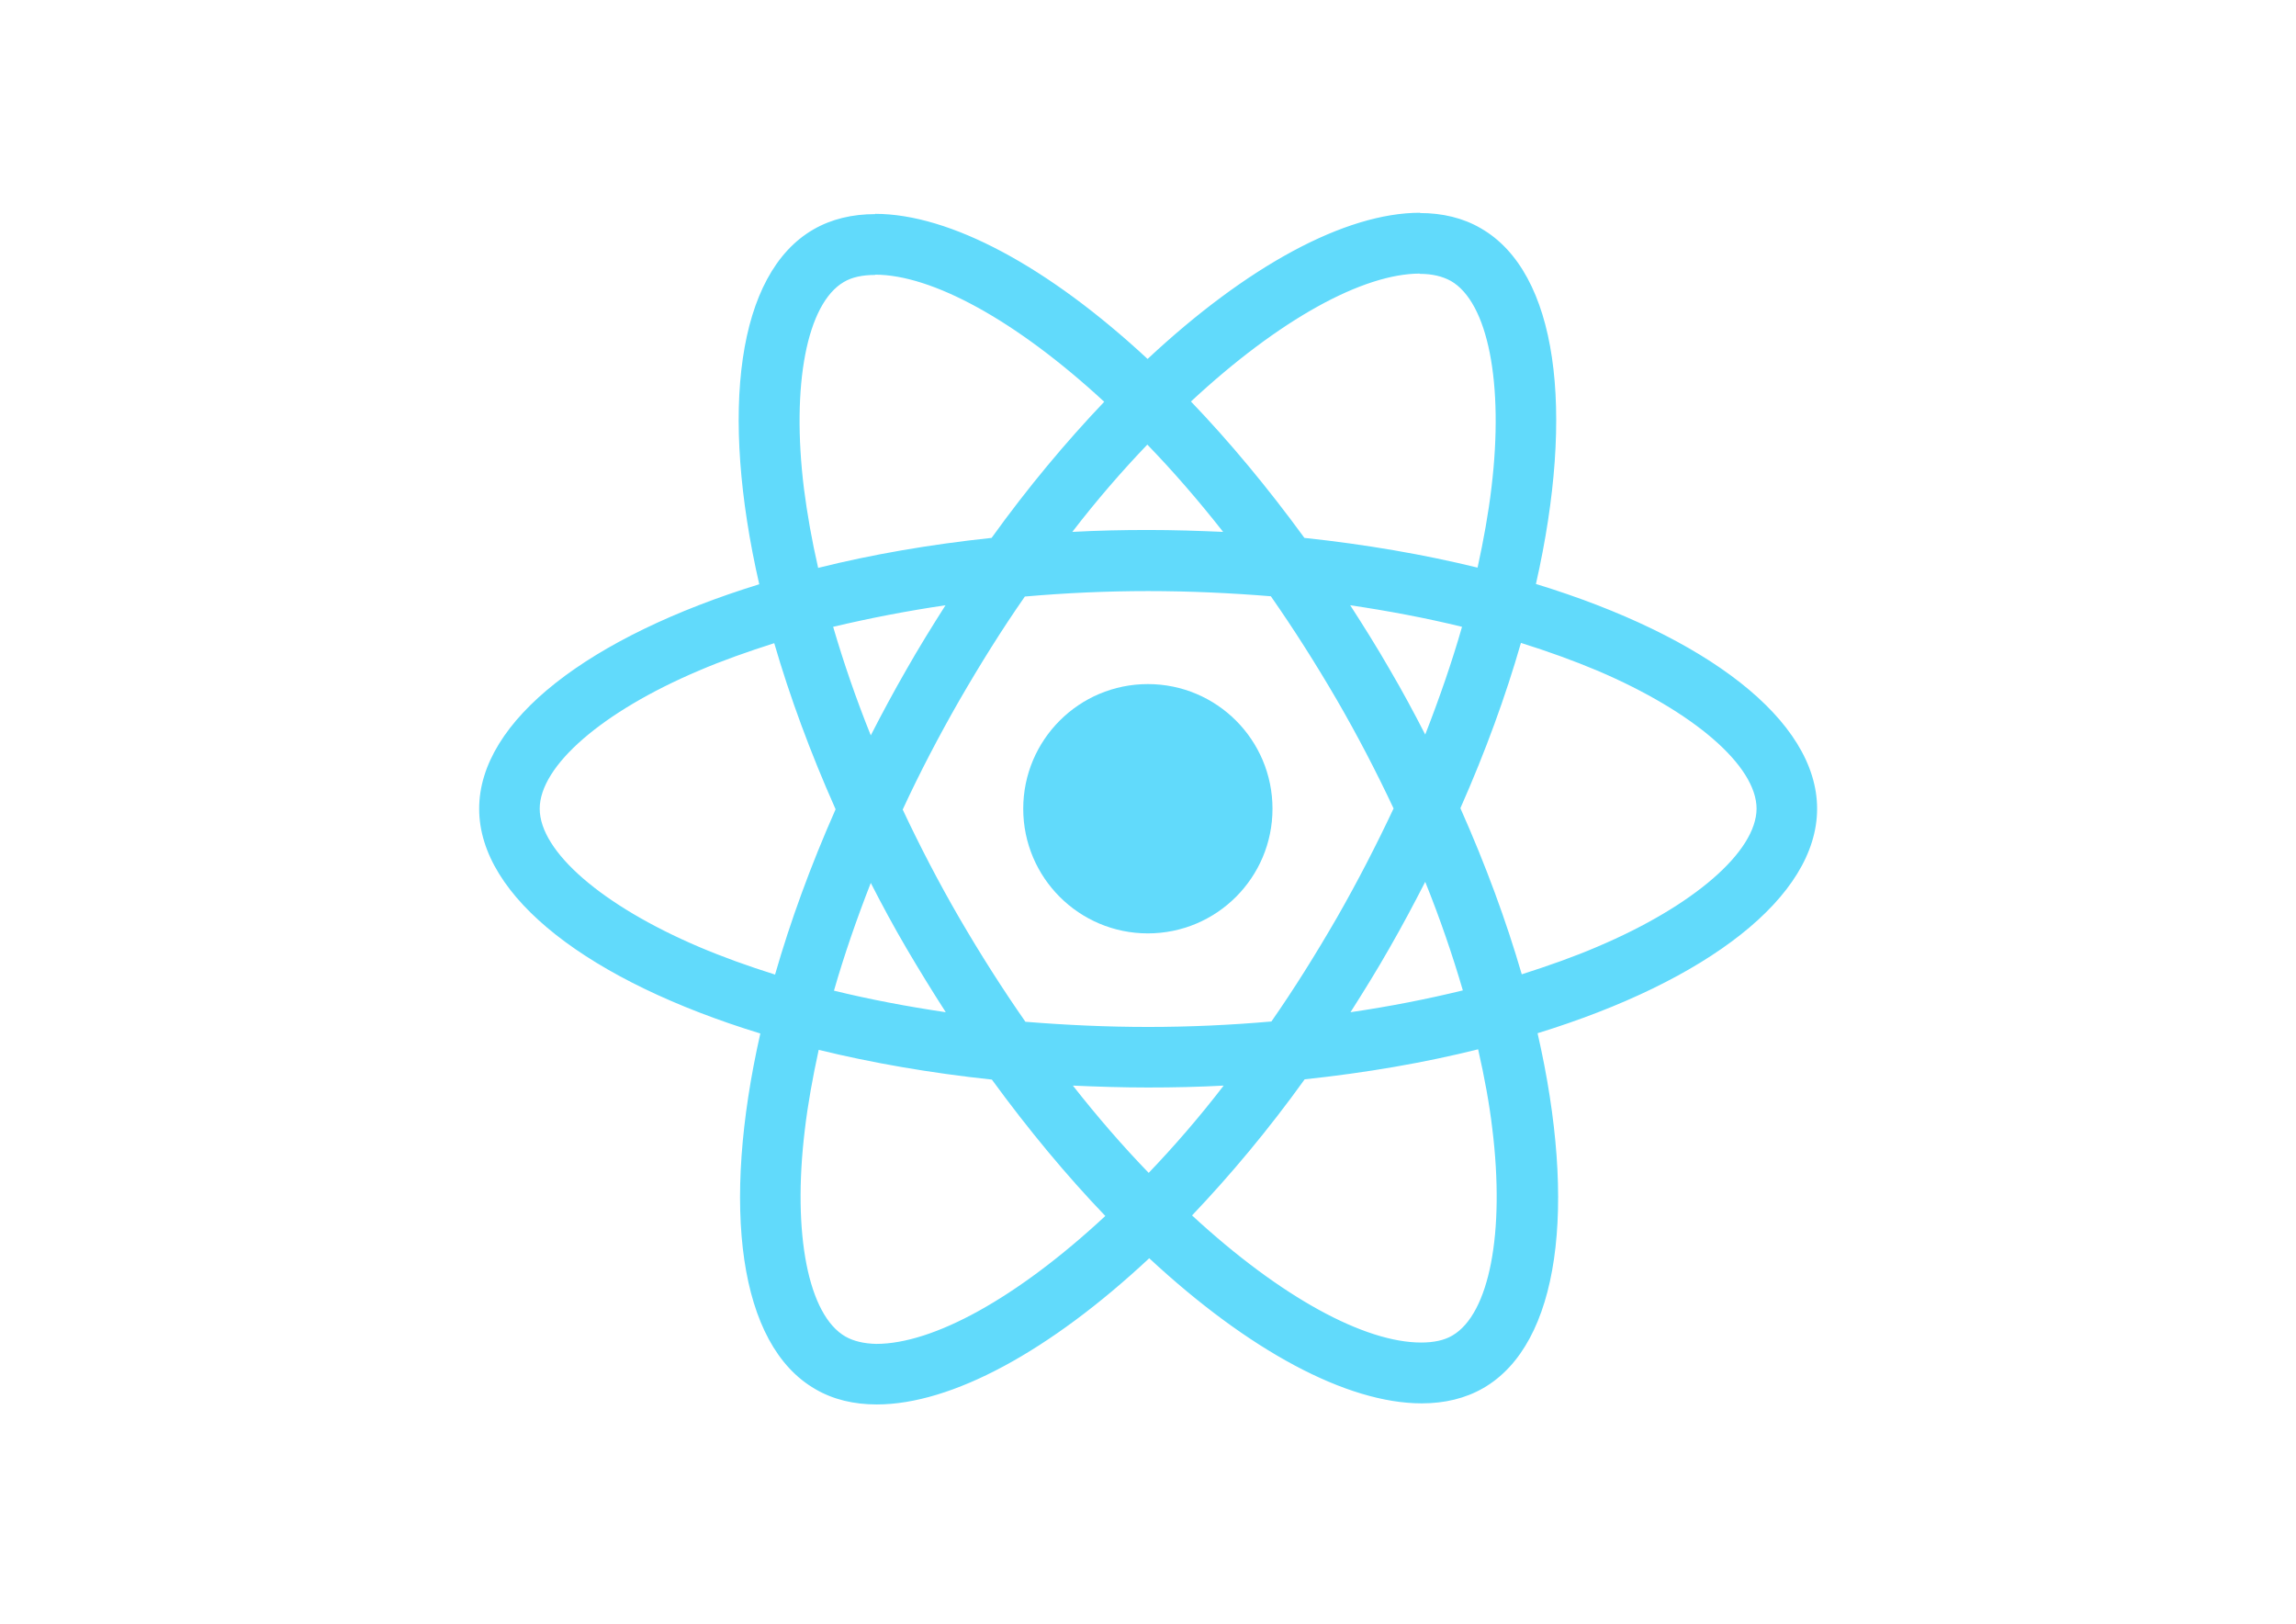
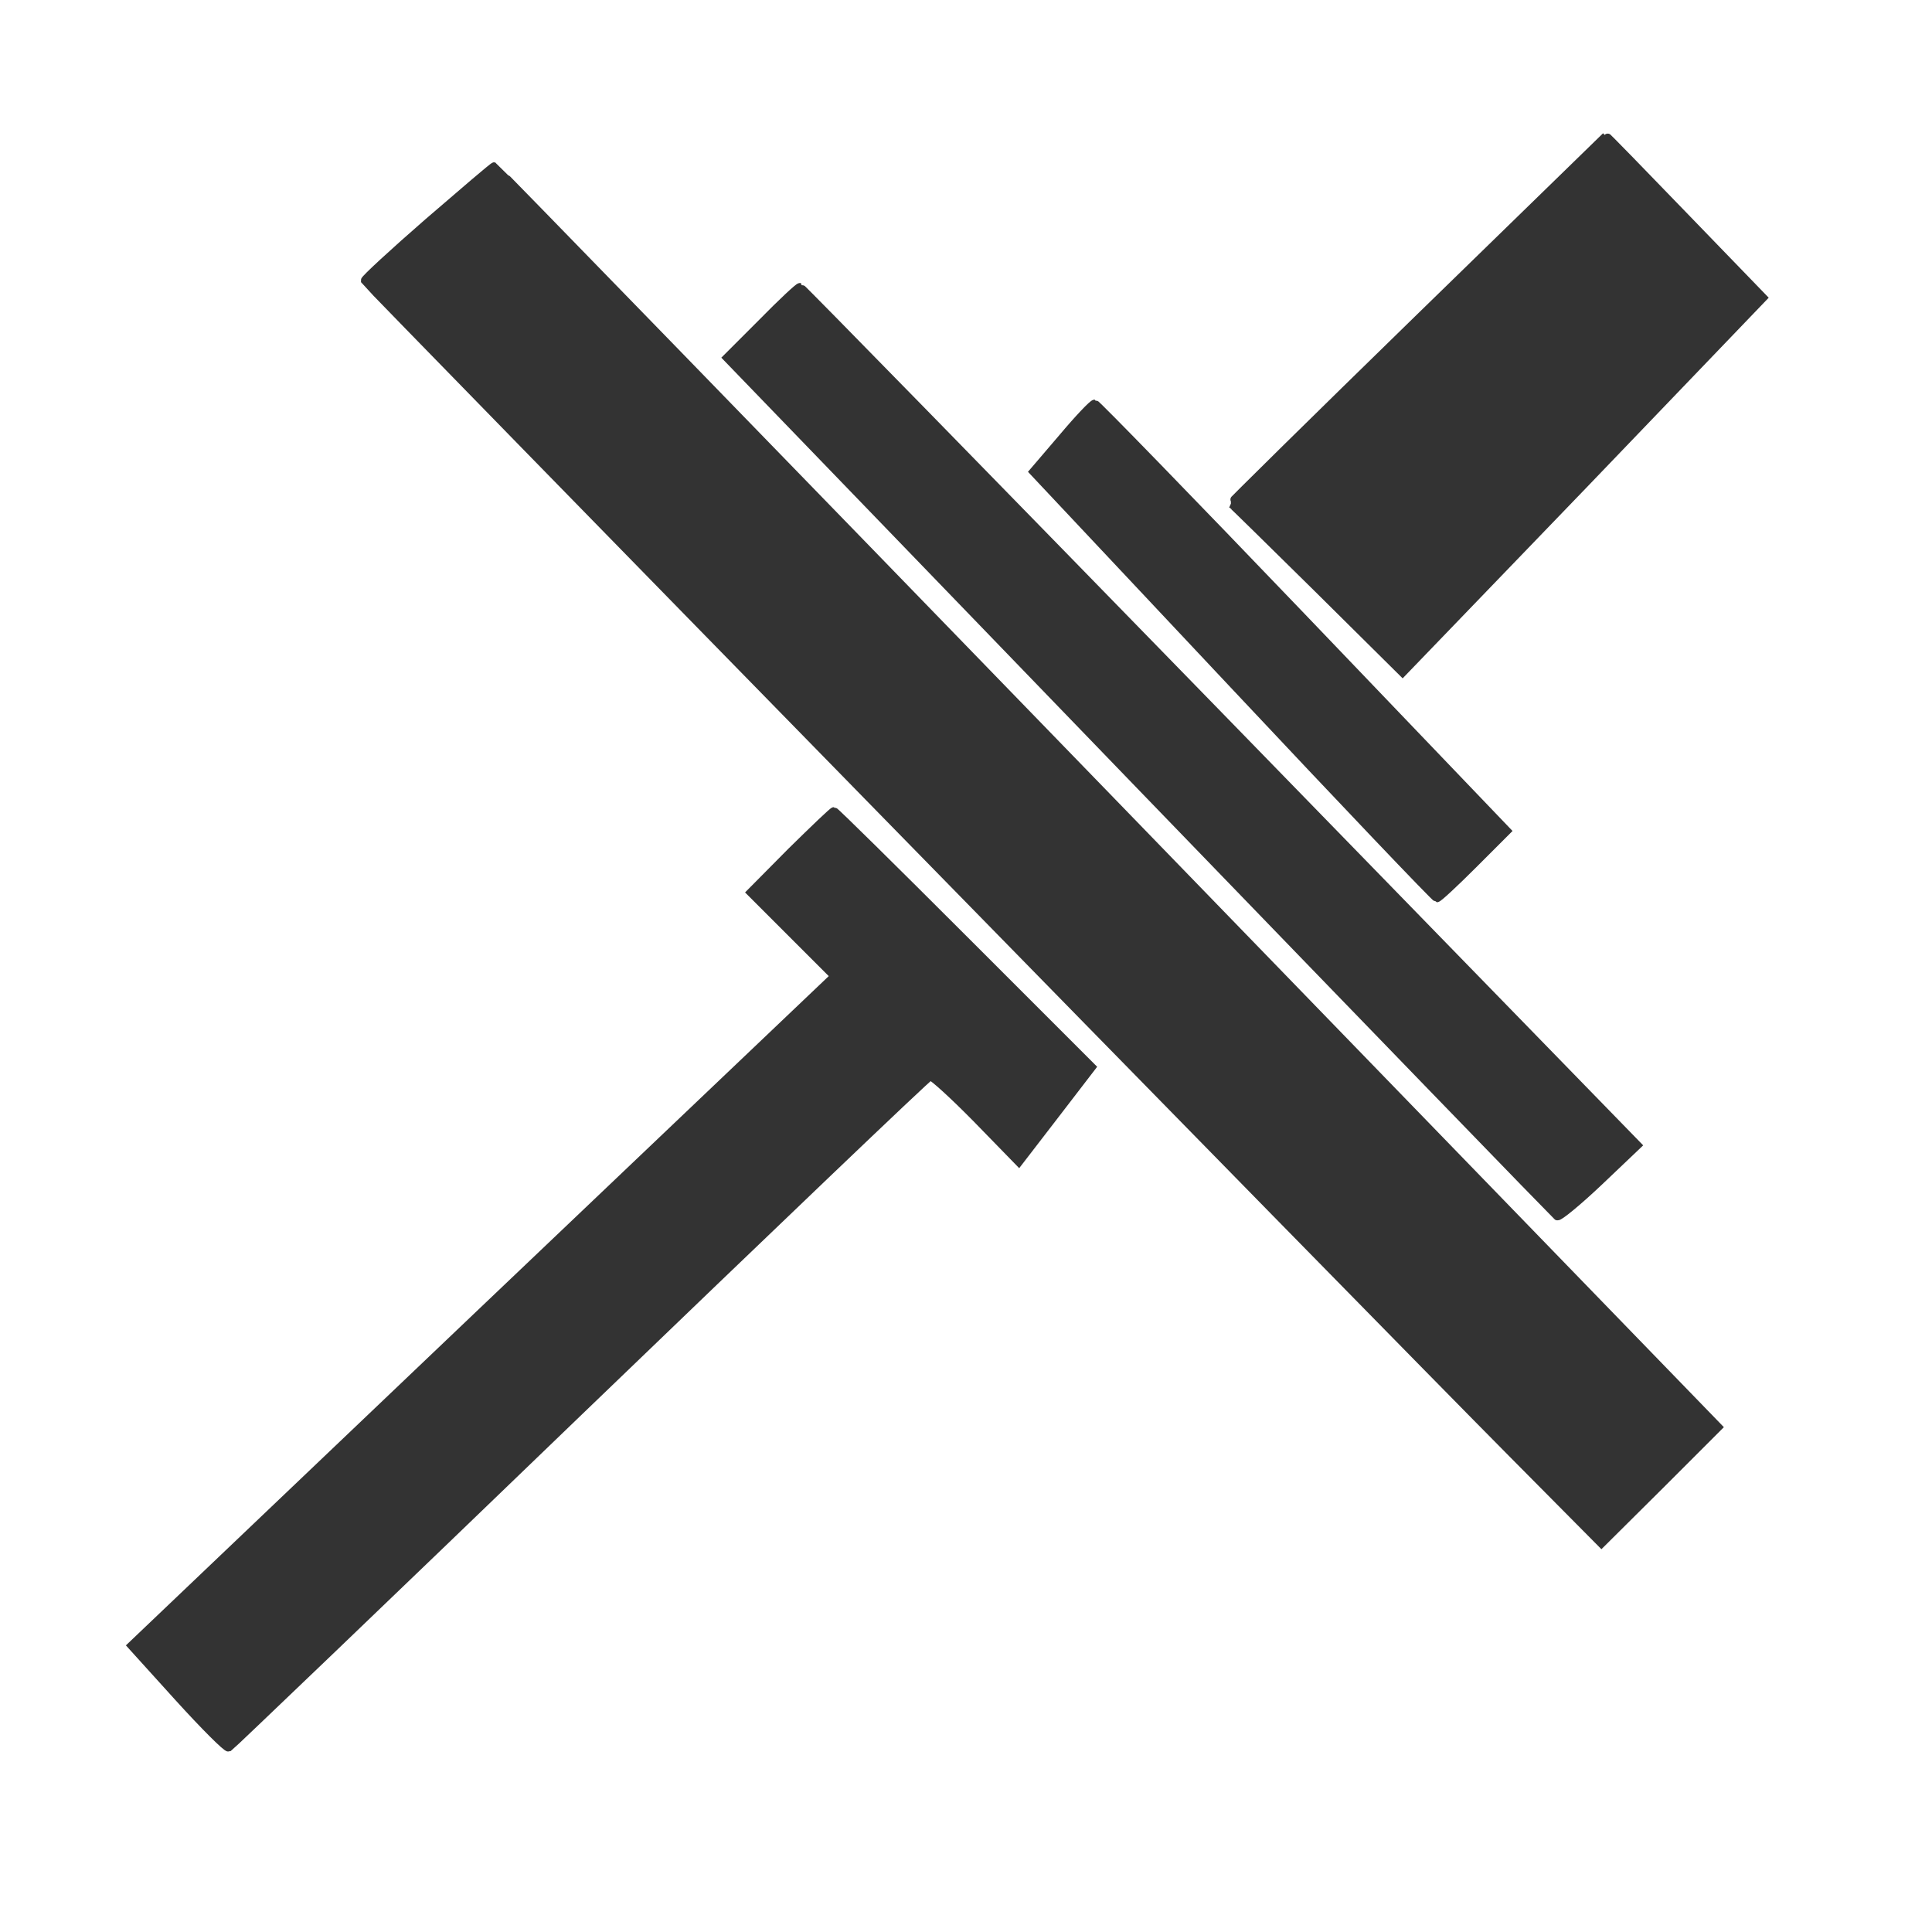
- <svg xmlns="http://www.w3.org/2000/svg" viewBox="0 0 841.9 595.3">
-   <g fill="#61DAFB">
-     <path d="M666.3 296.5c0-32.5-40.7-63.3-103.1-82.4 14.4-63.6 8-114.2-20.2-130.4-6.5-3.8-14.1-5.6-22.4-5.6v22.3c4.6 0 8.3.9 11.4 2.6 13.6 7.8 19.5 37.5 14.9 75.7-1.1 9.4-2.9 19.3-5.1 29.4-19.6-4.8-41-8.5-63.5-10.9-13.5-18.5-27.5-35.3-41.6-50 32.6-30.3 63.2-46.9 84-46.9V78c-27.5 0-63.5 19.6-99.9 53.6-36.4-33.8-72.4-53.2-99.9-53.2v22.3c20.7 0 51.4 16.5 84 46.6-14 14.7-28 31.4-41.3 49.9-22.6 2.4-44 6.1-63.6 11-2.3-10-4-19.7-5.2-29-4.7-38.2 1.1-67.9 14.6-75.8 3-1.8 6.9-2.6 11.5-2.6V78.5c-8.4 0-16 1.8-22.6 5.6-28.1 16.2-34.4 66.7-19.9 130.1-62.2 19.2-102.7 49.9-102.7 82.3 0 32.5 40.7 63.3 103.1 82.4-14.4 63.6-8 114.2 20.2 130.4 6.5 3.8 14.1 5.6 22.5 5.6 27.5 0 63.5-19.6 99.9-53.6 36.4 33.8 72.4 53.2 99.9 53.2 8.4 0 16-1.8 22.6-5.6 28.1-16.2 34.4-66.7 19.9-130.1 62-19.1 102.5-49.9 102.5-82.3zm-130.2-66.7c-3.7 12.9-8.3 26.2-13.5 39.5-4.1-8-8.4-16-13.1-24-4.6-8-9.5-15.8-14.4-23.4 14.2 2.1 27.9 4.7 41 7.9zm-45.8 106.5c-7.8 13.5-15.8 26.3-24.1 38.2-14.9 1.3-30 2-45.2 2-15.1 0-30.2-.7-45-1.9-8.3-11.9-16.4-24.6-24.2-38-7.6-13.1-14.5-26.4-20.8-39.8 6.2-13.4 13.2-26.8 20.7-39.9 7.8-13.5 15.8-26.3 24.1-38.2 14.9-1.3 30-2 45.2-2 15.1 0 30.2.7 45 1.9 8.3 11.9 16.4 24.6 24.2 38 7.6 13.1 14.5 26.4 20.8 39.8-6.3 13.4-13.2 26.8-20.7 39.9zm32.3-13c5.4 13.4 10 26.8 13.8 39.8-13.1 3.2-26.9 5.9-41.2 8 4.9-7.7 9.8-15.6 14.4-23.7 4.6-8 8.9-16.1 13-24.1zM421.2 430c-9.3-9.6-18.6-20.3-27.8-32 9 .4 18.2.7 27.5.7 9.4 0 18.7-.2 27.8-.7-9 11.7-18.3 22.4-27.5 32zm-74.4-58.9c-14.2-2.1-27.9-4.7-41-7.9 3.7-12.9 8.3-26.2 13.5-39.5 4.1 8 8.4 16 13.1 24 4.7 8 9.5 15.8 14.4 23.4zM420.7 163c9.3 9.6 18.6 20.3 27.8 32-9-.4-18.2-.7-27.5-.7-9.4 0-18.7.2-27.8.7 9-11.7 18.3-22.4 27.5-32zm-74 58.9c-4.9 7.7-9.8 15.6-14.4 23.7-4.6 8-8.9 16-13 24-5.4-13.4-10-26.8-13.8-39.8 13.1-3.1 26.9-5.8 41.2-7.9zm-90.5 125.2c-35.4-15.1-58.3-34.9-58.3-50.6 0-15.7 22.9-35.6 58.3-50.6 8.6-3.7 18-7 27.7-10.1 5.7 19.6 13.2 40 22.5 60.9-9.2 20.8-16.6 41.1-22.2 60.6-9.9-3.1-19.3-6.5-28-10.2zM310 490c-13.6-7.8-19.5-37.5-14.9-75.7 1.1-9.4 2.9-19.3 5.1-29.4 19.6 4.8 41 8.5 63.5 10.9 13.5 18.5 27.5 35.3 41.6 50-32.6 30.3-63.2 46.9-84 46.9-4.5-.1-8.3-1-11.3-2.7zm237.2-76.2c4.7 38.2-1.1 67.9-14.6 75.8-3 1.8-6.9 2.6-11.5 2.6-20.7 0-51.4-16.5-84-46.6 14-14.7 28-31.4 41.3-49.9 22.6-2.4 44-6.1 63.6-11 2.3 10.1 4.1 19.8 5.2 29.1zm38.5-66.7c-8.6 3.7-18 7-27.7 10.1-5.7-19.6-13.2-40-22.5-60.9 9.2-20.8 16.6-41.1 22.2-60.6 9.9 3.1 19.3 6.5 28.1 10.2 35.4 15.1 58.3 34.9 58.3 50.6-.1 15.7-23 35.6-58.4 50.6zM320.8 78.4z" />
-     <circle cx="420.9" cy="296.5" r="45.7" />
-     <path d="M520.5 78.1z" />
+ <svg xmlns="http://www.w3.org/2000/svg" version="1.0" width="512pt" height="512pt" viewBox="0 0 512 512" preserveAspectRatio="xMidYMid meet">
+   <g transform="translate(0,512) scale(0.1,-0.1)" fill="#333333" stroke="#333333" stroke-width="22">
+     <path d="M3757 4273 c-274 -267 -496 -486 -495 -487 2 0 105 -102 229 -224 l226 -224 478 496 477 497 -207 214 c-114 118 -208 215 -209 214 0 0 -225 -219 -499 -486z" />
+     <path d="M1135 4531 c-93 -81 -169 -151 -168 -155 3 -7 2670 -2734 3042 -3109 l235 -237 155 154 154 154 -1619 1670 c-891 919 -1621 1670 -1624 1671 -3 0 -81 -67 -175 -148z" />
+     <path d="M2021 4266 l-94 -94 1096 -1135 c603 -624 1100 -1137 1104 -1140 4 -3 54 38 110 91 l102 97 -1107 1137 c-609 625 -1109 1137 -1112 1137 -3 1 -48 -41 -99 -93z" />
+     <path d="M2816 3960 l-77 -90 531 -565 c292 -311 534 -565 538 -565 4 0 47 40 96 89 l89 89 -542 566 c-298 311 -546 566 -550 566 -5 0 -43 -40 -85 -90z" />
+     <path d="M2097 2863 l-107 -108 111 -111 111 -111 -932 -887 -931 -887 124 -137 c68 -75 128 -135 133 -133 5 3 423 403 928 890 506 487 924 887 931 889 6 1 61 -49 123 -112 l112 -115 97 126 96 125 -339 339 c-186 186 -341 339 -344 339 -3 0 -53 -48 -113 -107z" />
  </g>
</svg>
